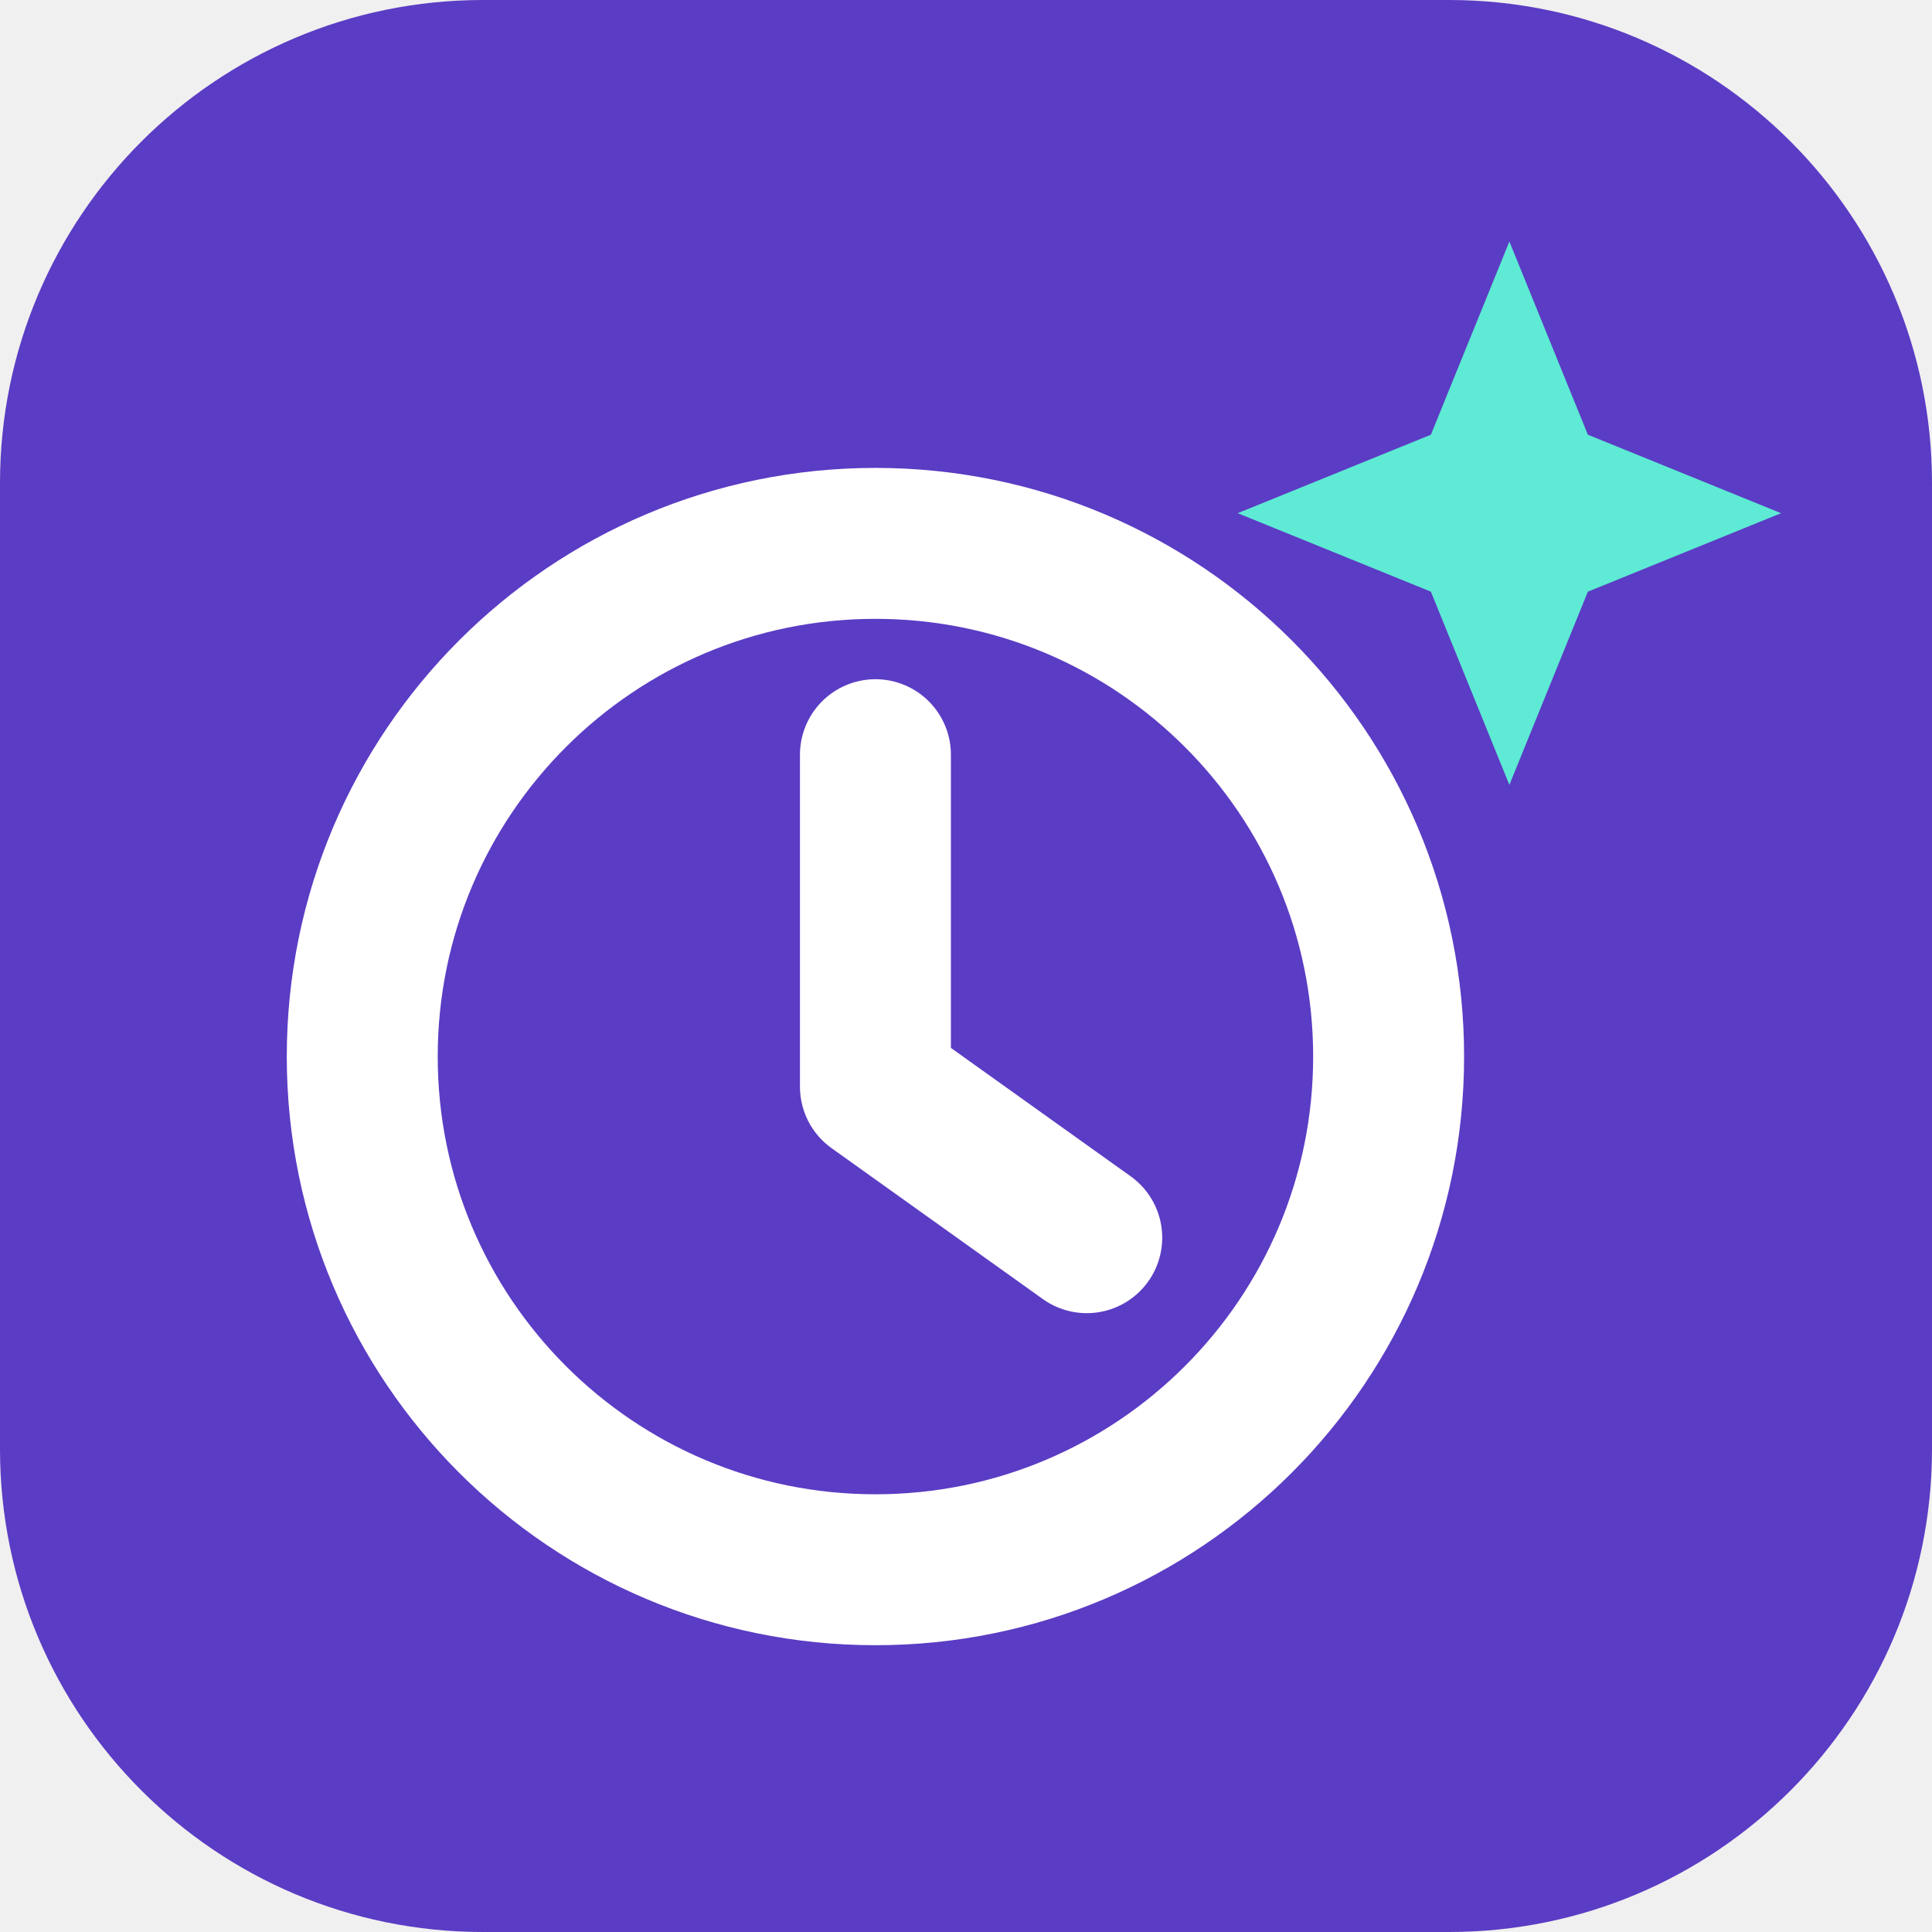
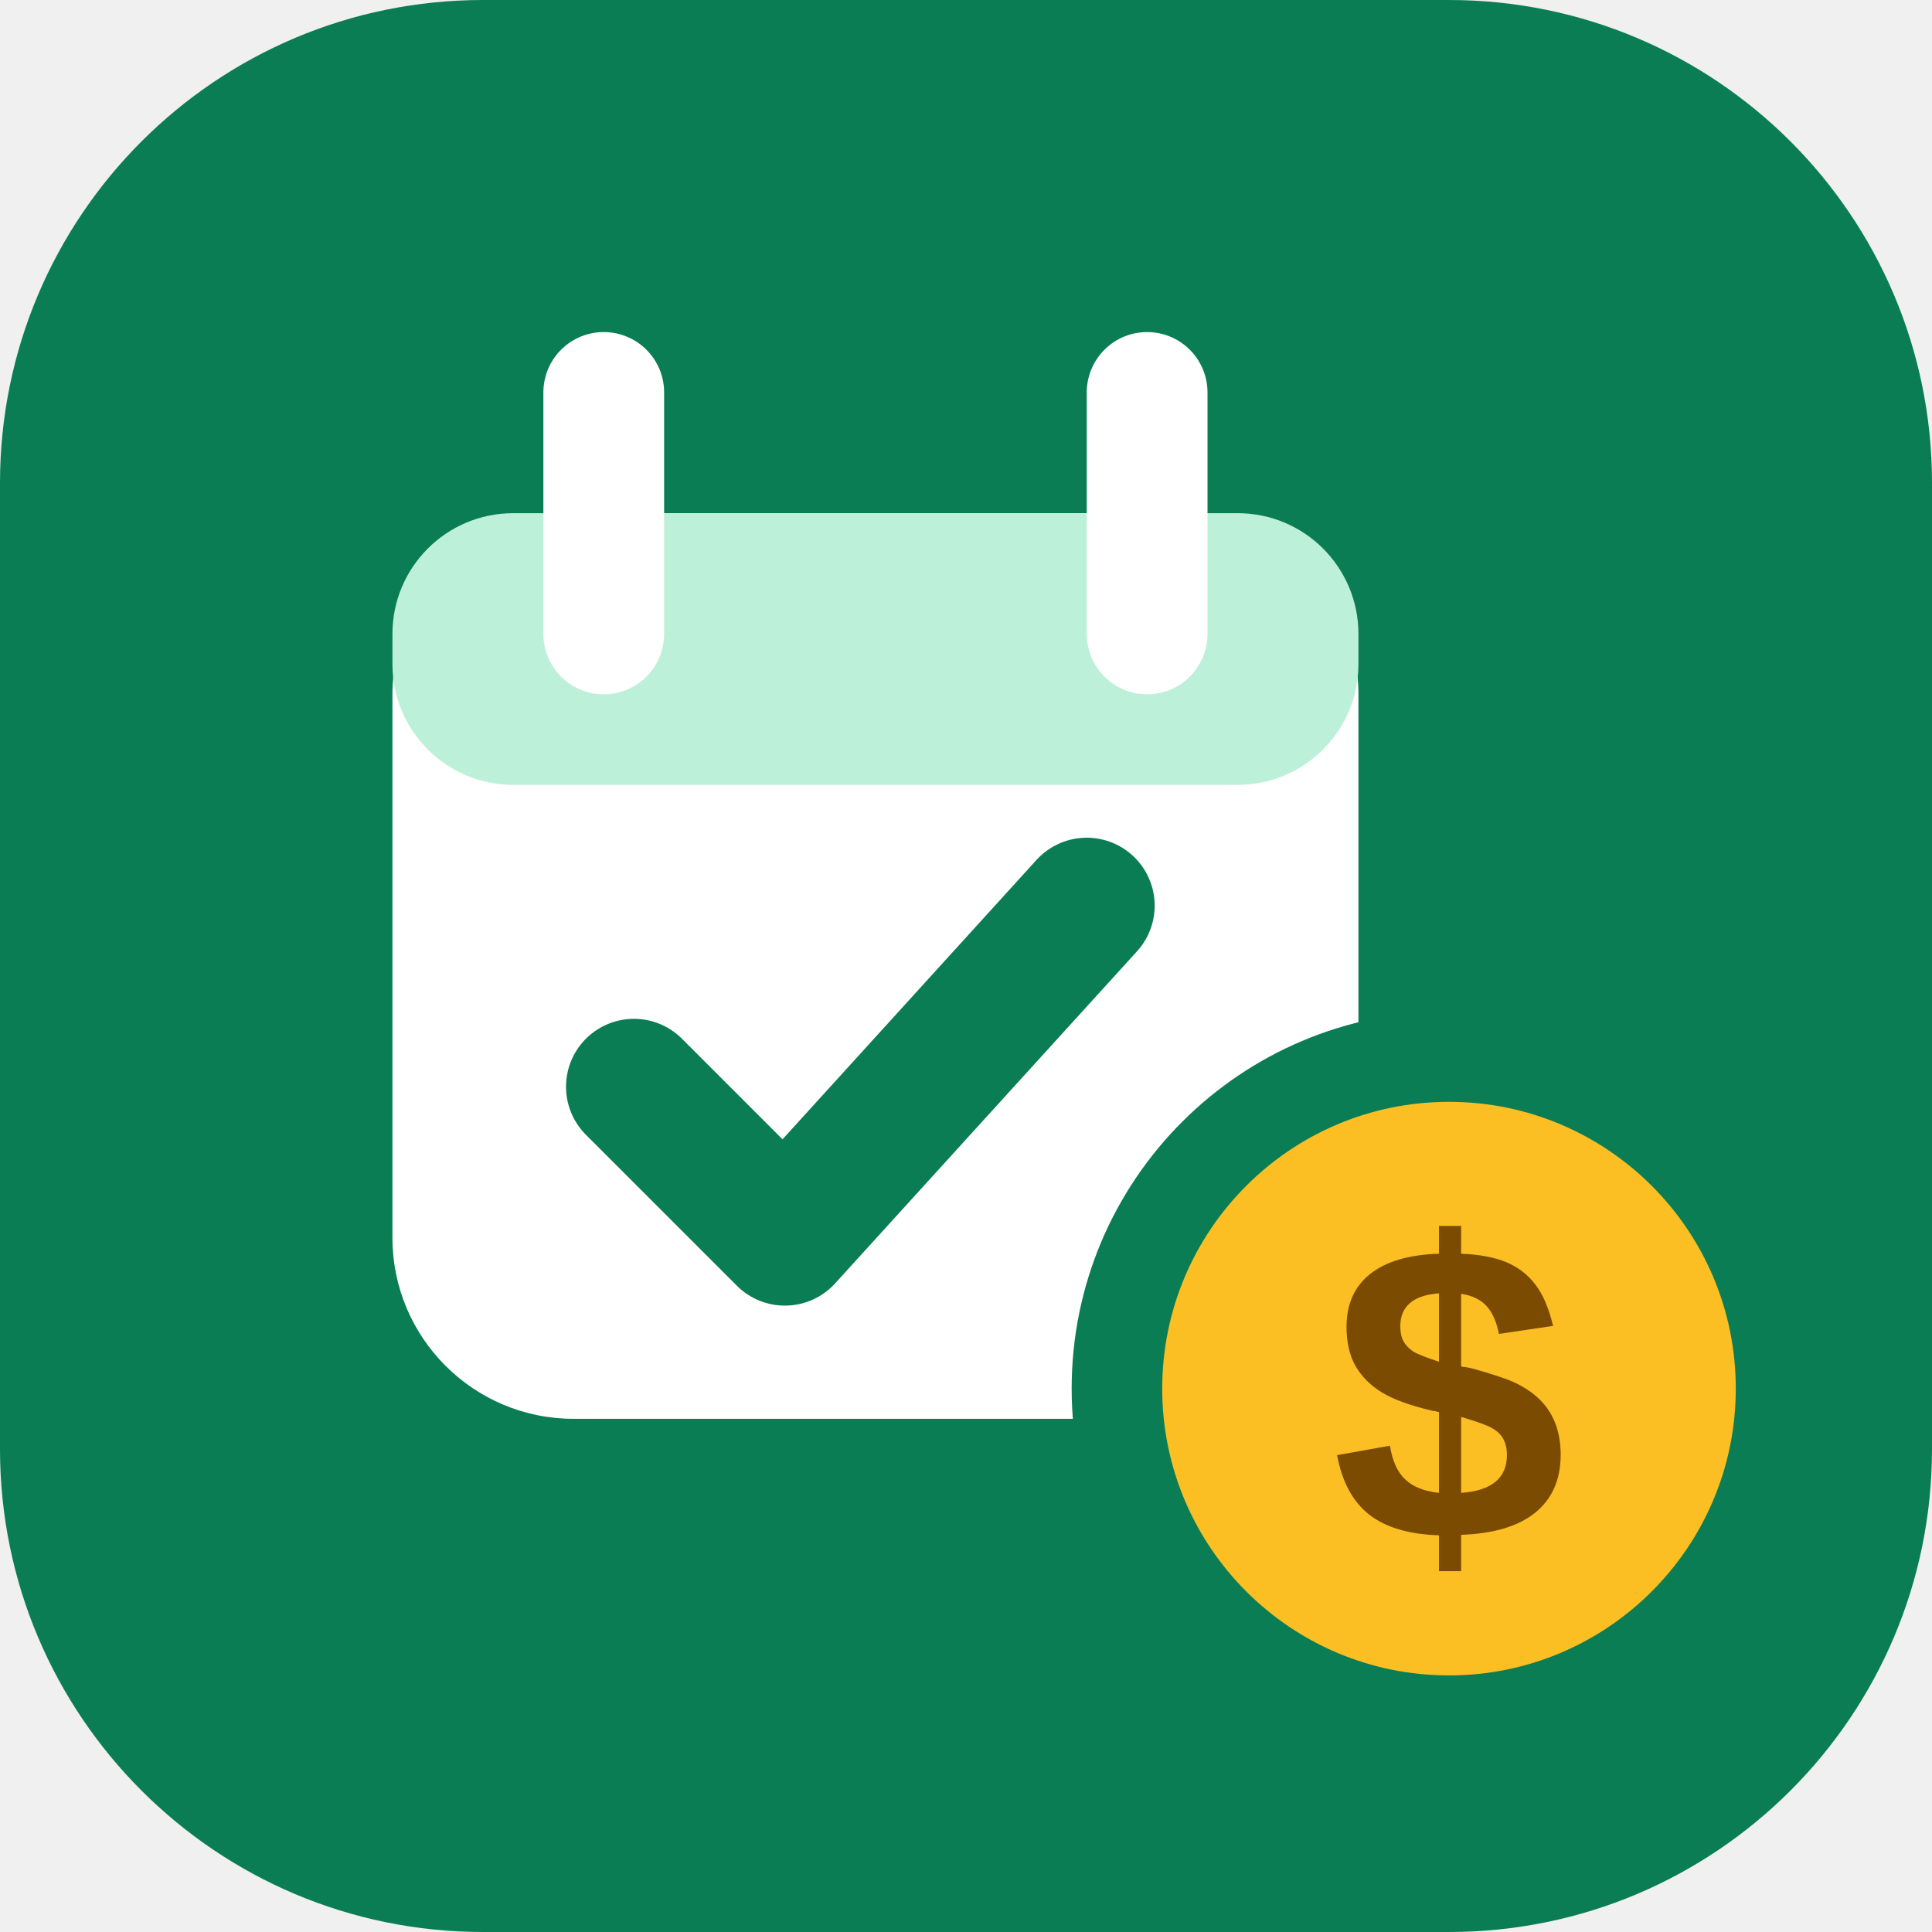
<svg xmlns="http://www.w3.org/2000/svg" viewBox="0 0 64 64">
-   <rect width="64" height="64" rx="16" fill="#5b3cc4" />
-   <circle cx="29" cy="35" r="17" fill="none" stroke="#fff" stroke-width="5" />
-   <path d="M29 25v11l7 5" fill="none" stroke="#fff" stroke-width="5" stroke-linecap="round" stroke-linejoin="round" />
-   <path d="M50 8l2.6 6.4L59 17l-6.4 2.6L50 26l-2.6-6.4L41 17l6.4-2.6z" fill="#5eead4" />
+   <rect width="64" height="64" rx="16" fill="#0a7d55" />
+   <rect x="13" y="17" width="32" height="30" rx="6" fill="#fff" />
+   <rect x="13" y="17" width="32" height="9" rx="4" fill="#bdf0d9" />
+   <path d="M20 13v8M38 13v8" stroke="#fff" stroke-width="4" stroke-linecap="round" />
+   <path d="M21 36l5 5 10-11" fill="none" stroke="#0a7d55" stroke-width="4.5" stroke-linecap="round" stroke-linejoin="round" />
+   <circle cx="48" cy="46" r="11" fill="#fbbf24" stroke="#0a7d55" stroke-width="3" />
+   <text x="48" y="51" text-anchor="middle" font-size="14" font-weight="800" fill="#7a4b00" font-family="Arial, sans-serif">$</text>
</svg>
